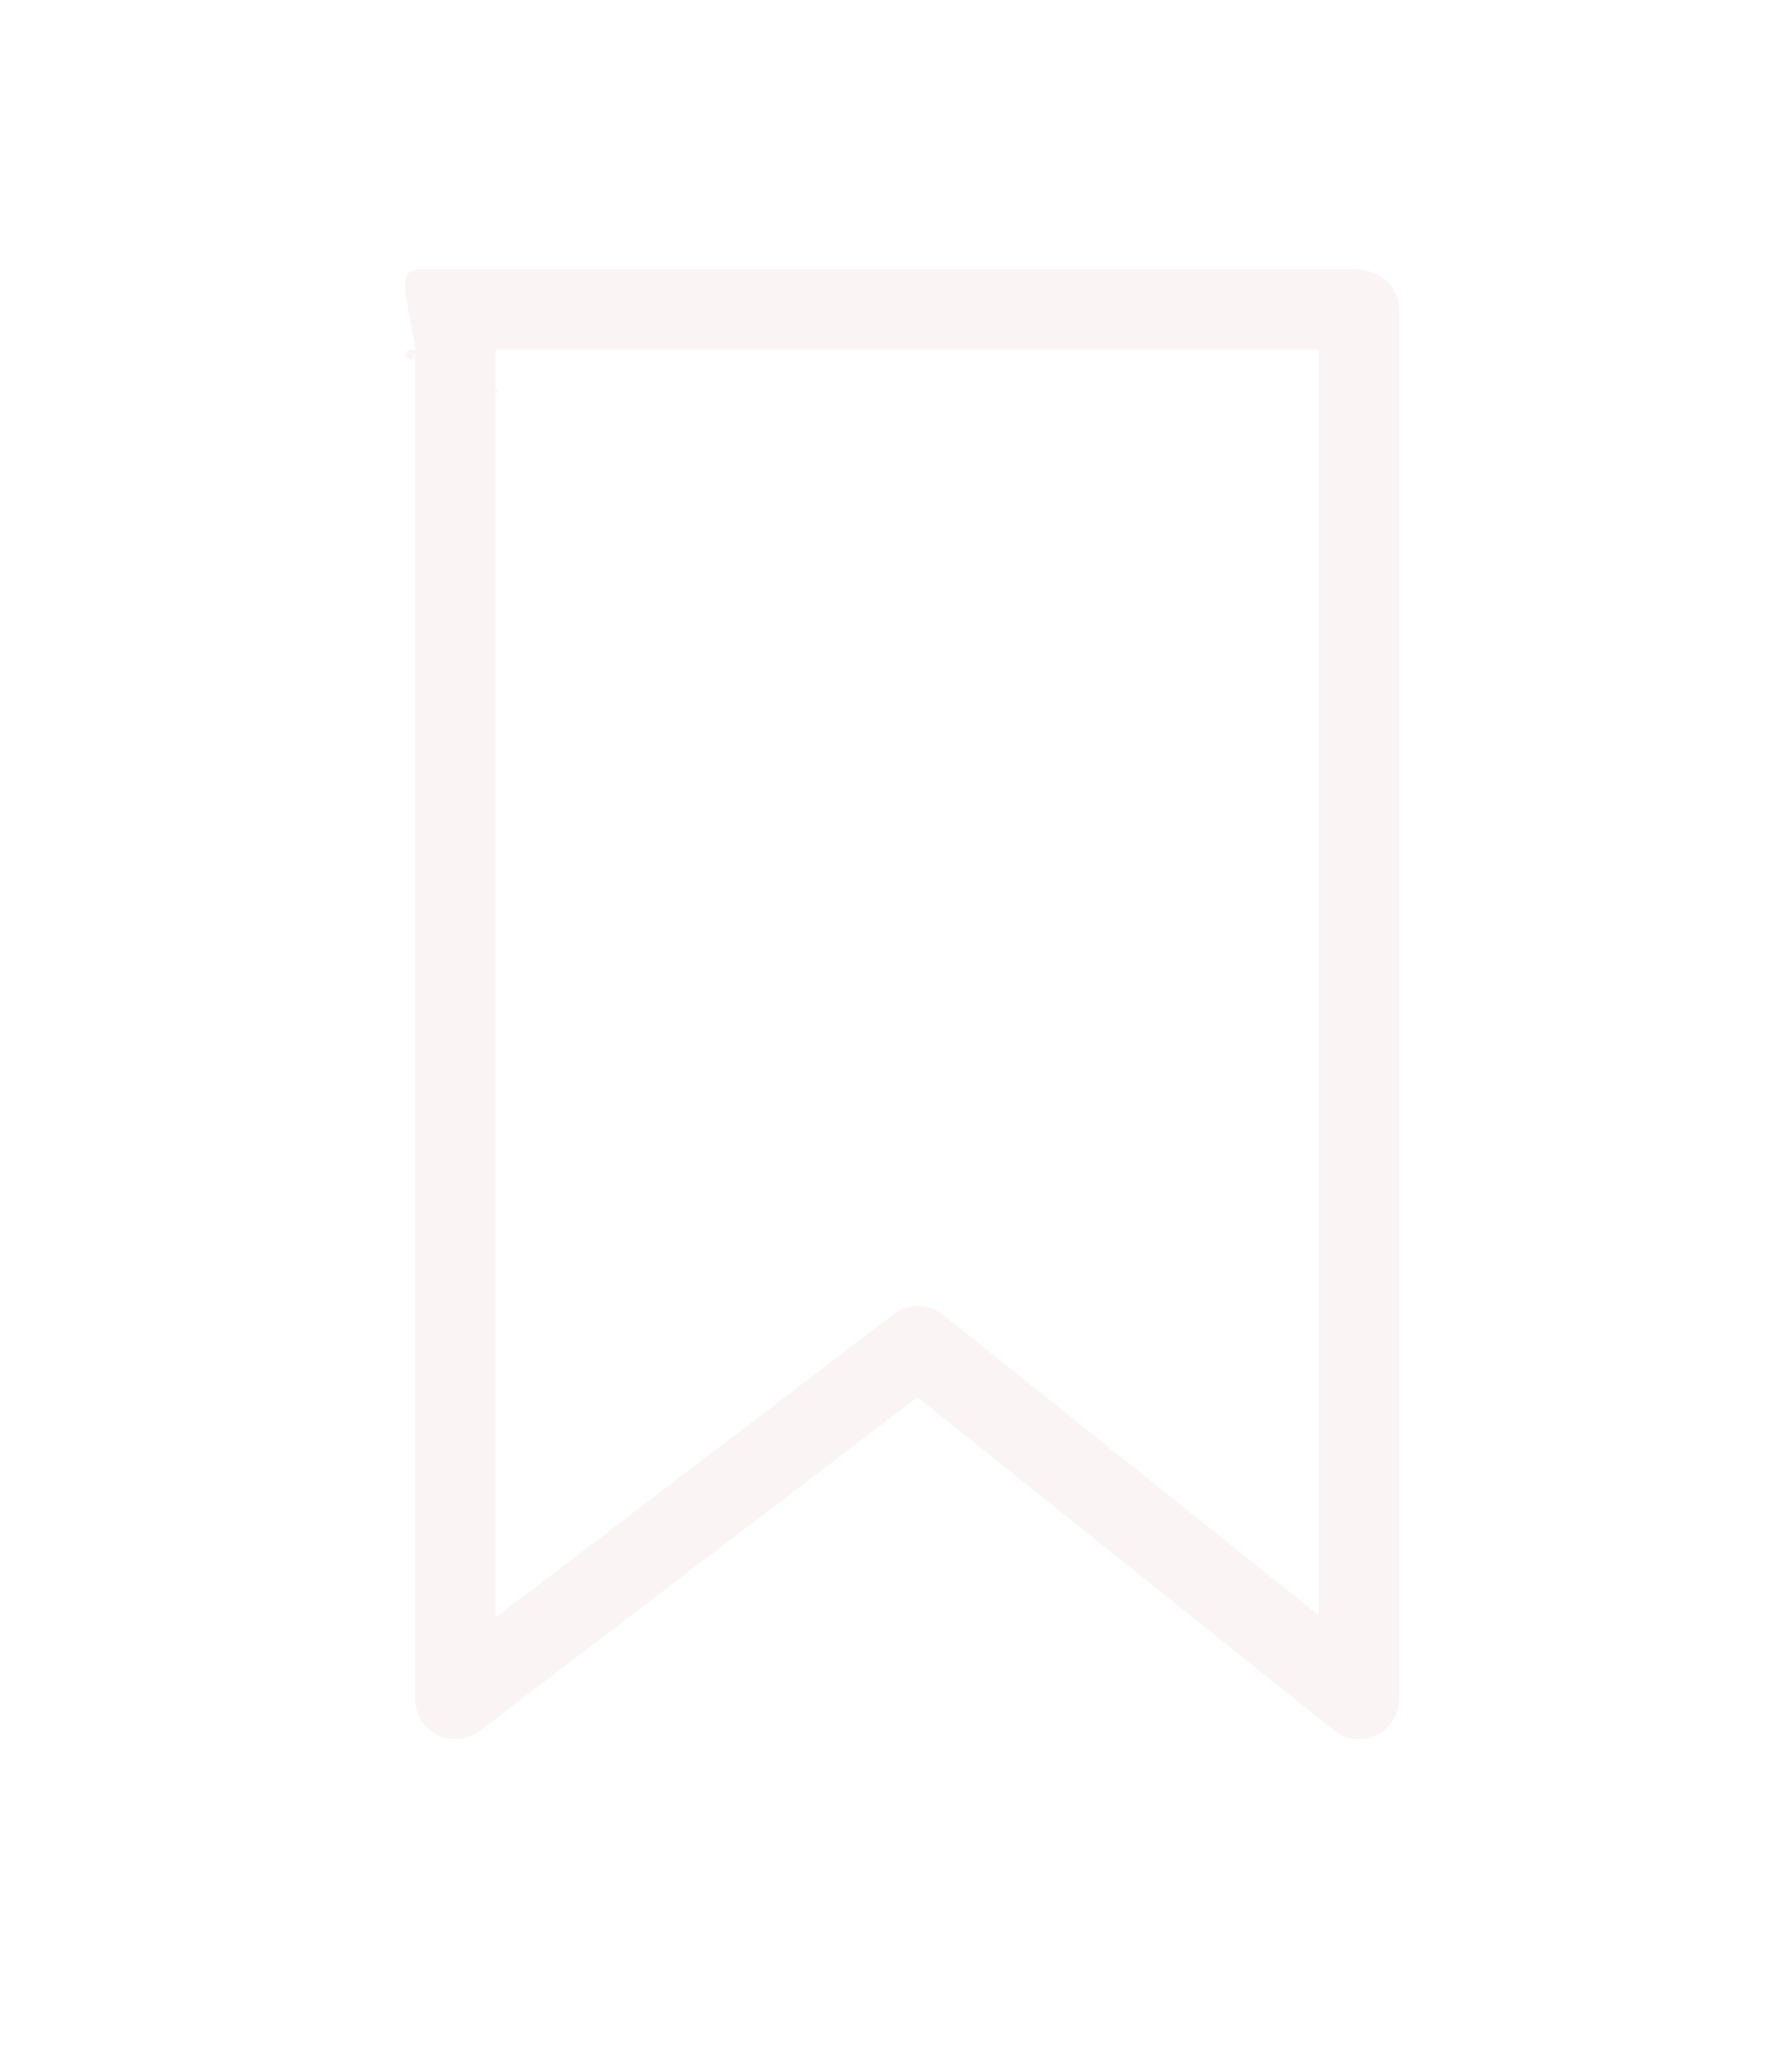
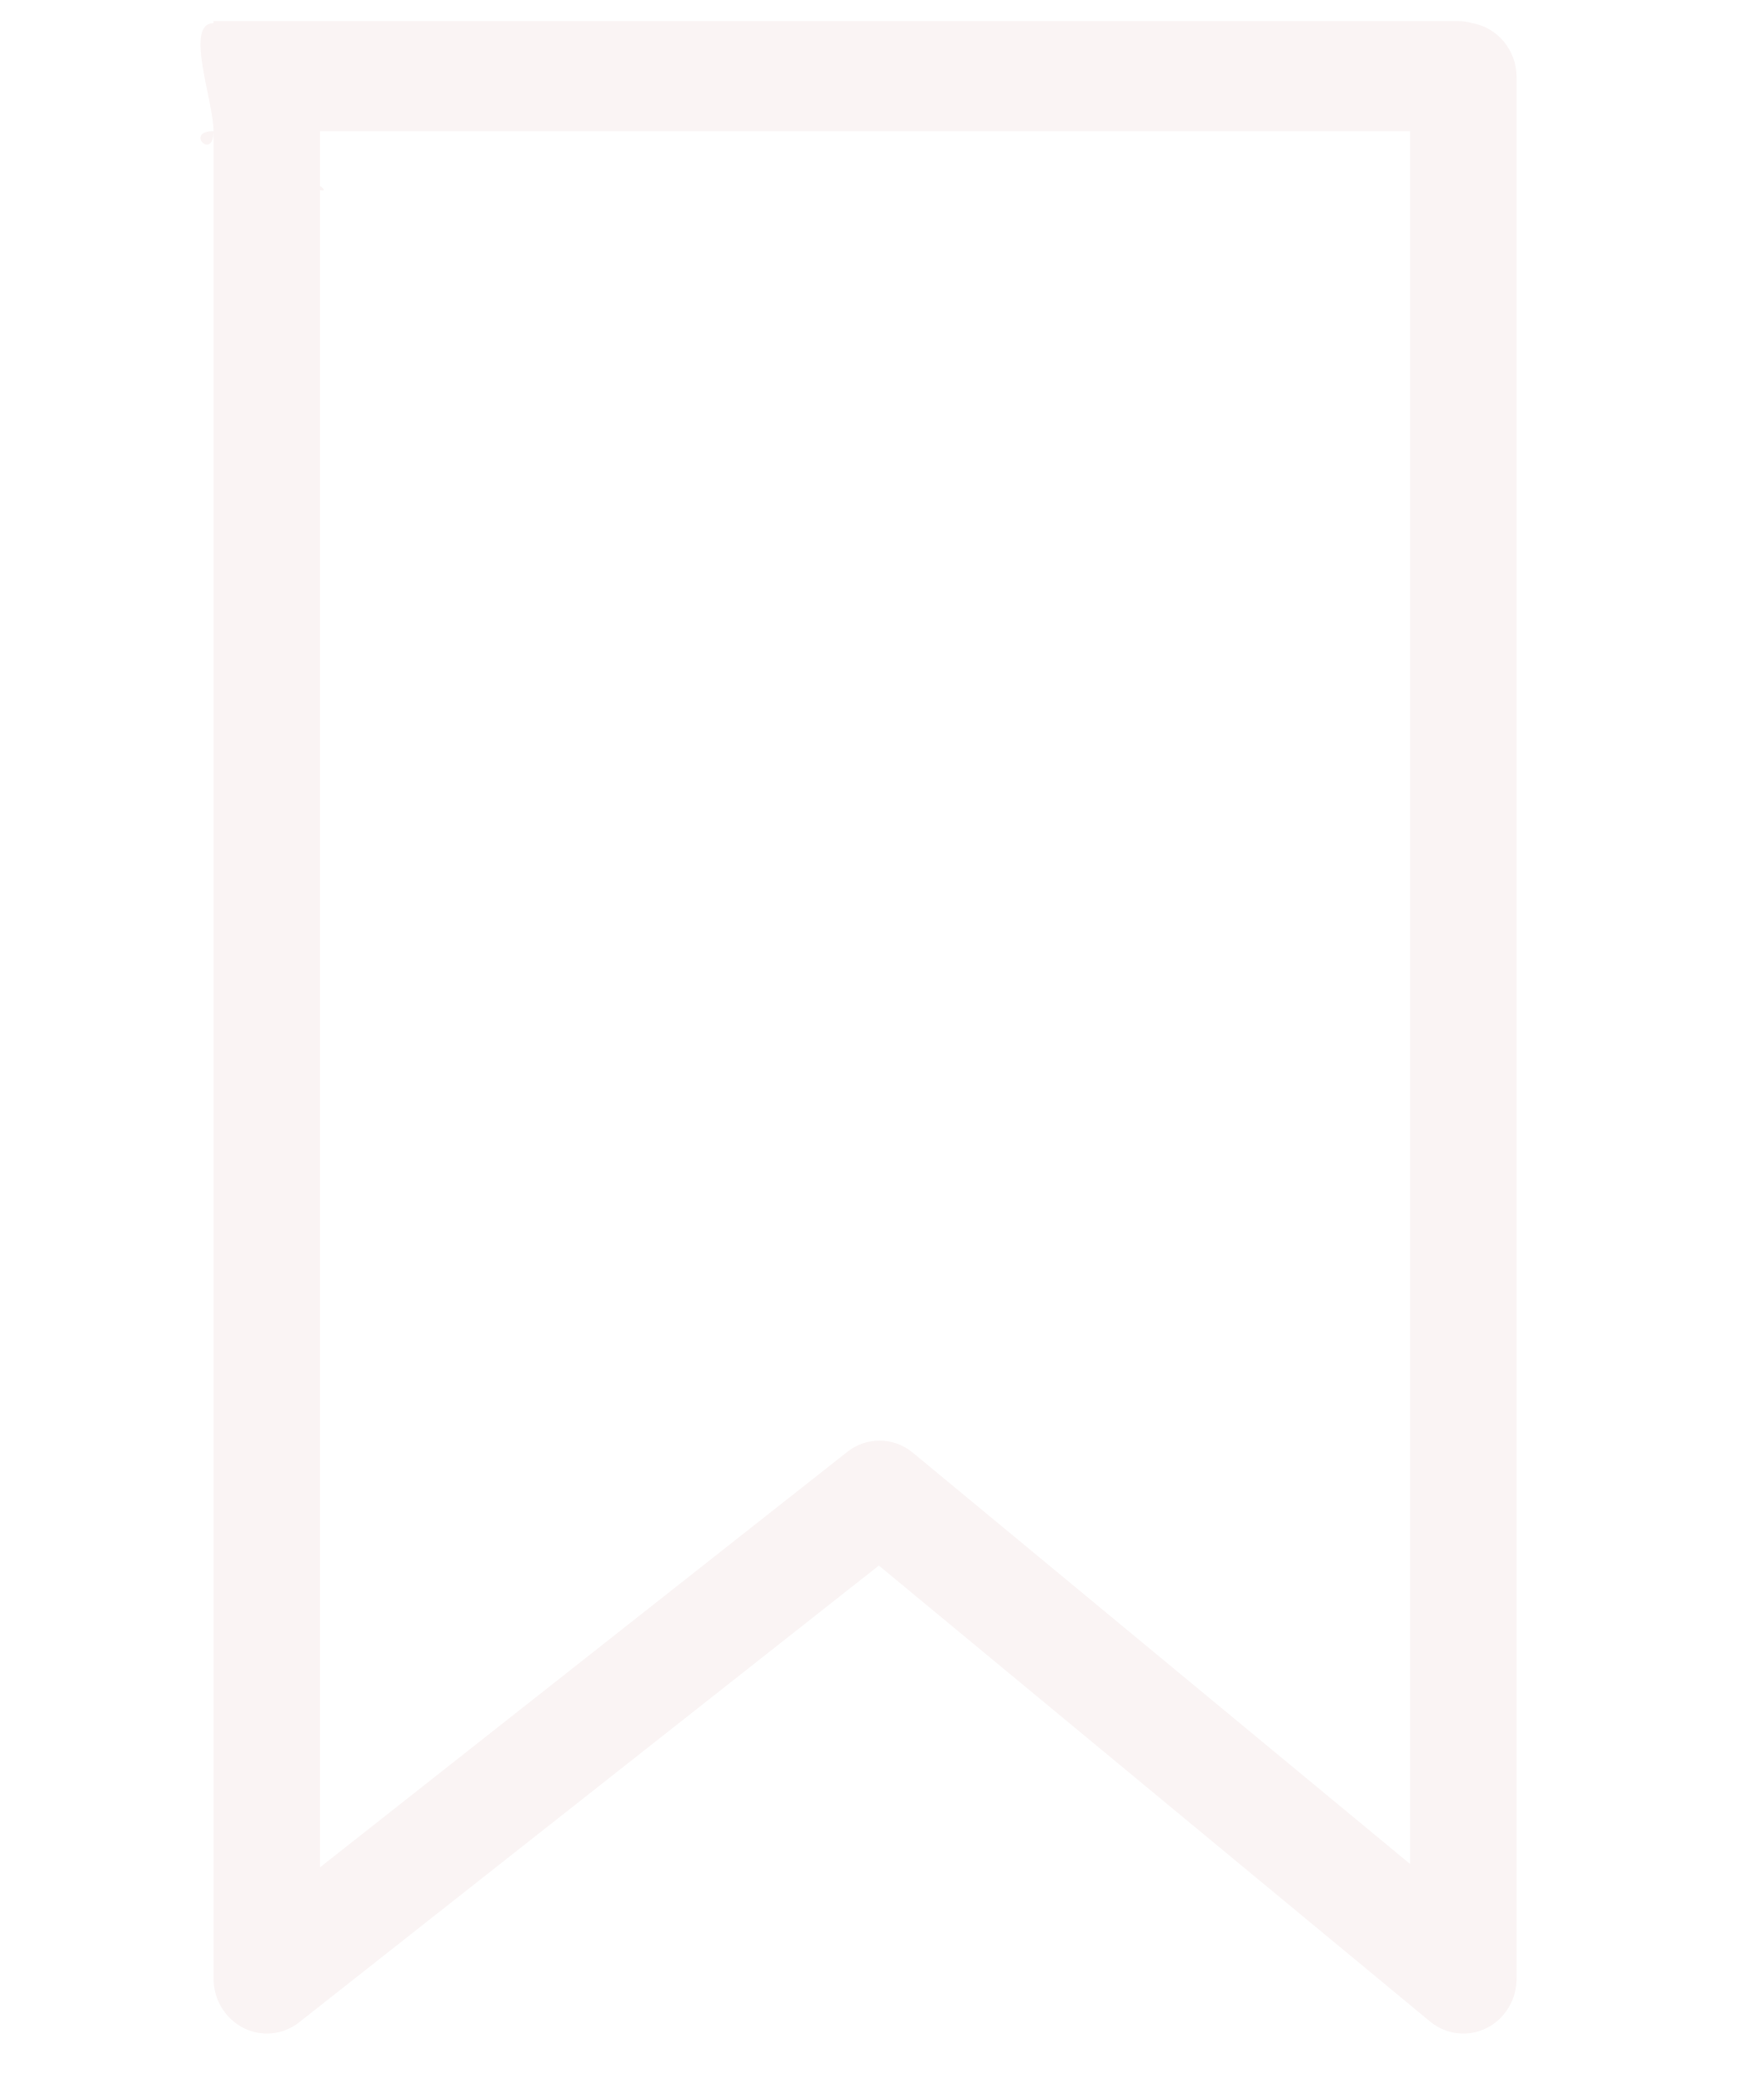
- <svg xmlns="http://www.w3.org/2000/svg" width="30" height="35" viewBox="0 0 30 35" fill="none">
-   <path d="M8.102 29.239L15.499 23.602L22.533 29.229C22.736 29.392 23.016 29.424 23.252 29.311C23.487 29.198 23.637 28.96 23.637 28.699V5.239C23.637 4.903 23.392 4.626 23.072 4.572C23.015 4.556 22.957 4.545 22.895 4.545L7.011 4.545V4.572C7.011 8.402 7.011 4.196 7.011 4.572C6.636 4.572 7.011 5.528 7.011 5.904C6.636 5.904 7.011 6.279 7.011 5.904C7.011 6.279 10.178 7.345 7.011 5.904V28.698C7.011 28.956 7.157 29.192 7.389 29.307C7.62 29.422 7.896 29.395 8.102 29.239ZM8.369 5.904L22.277 5.904V27.285L15.933 22.21C15.69 22.015 15.345 22.011 15.097 22.2L8.369 27.327L8.369 5.904Z" fill="#FAF4F4" />
+ <svg xmlns="http://www.w3.org/2000/svg" width="22" height="26" viewBox="0 0 22 26" fill="none">
+   <path d="M3.731 25.231L10.964 19.532L17.841 25.221C18.04 25.385 18.314 25.418 18.544 25.303C18.774 25.189 18.92 24.948 18.92 24.684V0.964C18.92 0.625 18.681 0.344 18.368 0.289C18.313 0.274 18.256 0.263 18.195 0.263L2.664 0.263V0.289C2.664 4.162 2.664 -0.09 2.664 0.289C2.297 0.289 2.664 1.257 2.664 1.636C2.297 1.636 2.664 2.016 2.664 1.636C2.664 2.016 5.761 3.093 2.664 1.636V24.684C2.664 24.945 2.808 25.183 3.034 25.299C3.26 25.415 3.53 25.389 3.731 25.231ZM3.992 1.637L17.591 1.637V23.255L11.388 18.124C11.15 17.927 10.813 17.923 10.571 18.113L3.992 23.297L3.992 1.637Z" fill="#FAF4F4" />
</svg>
